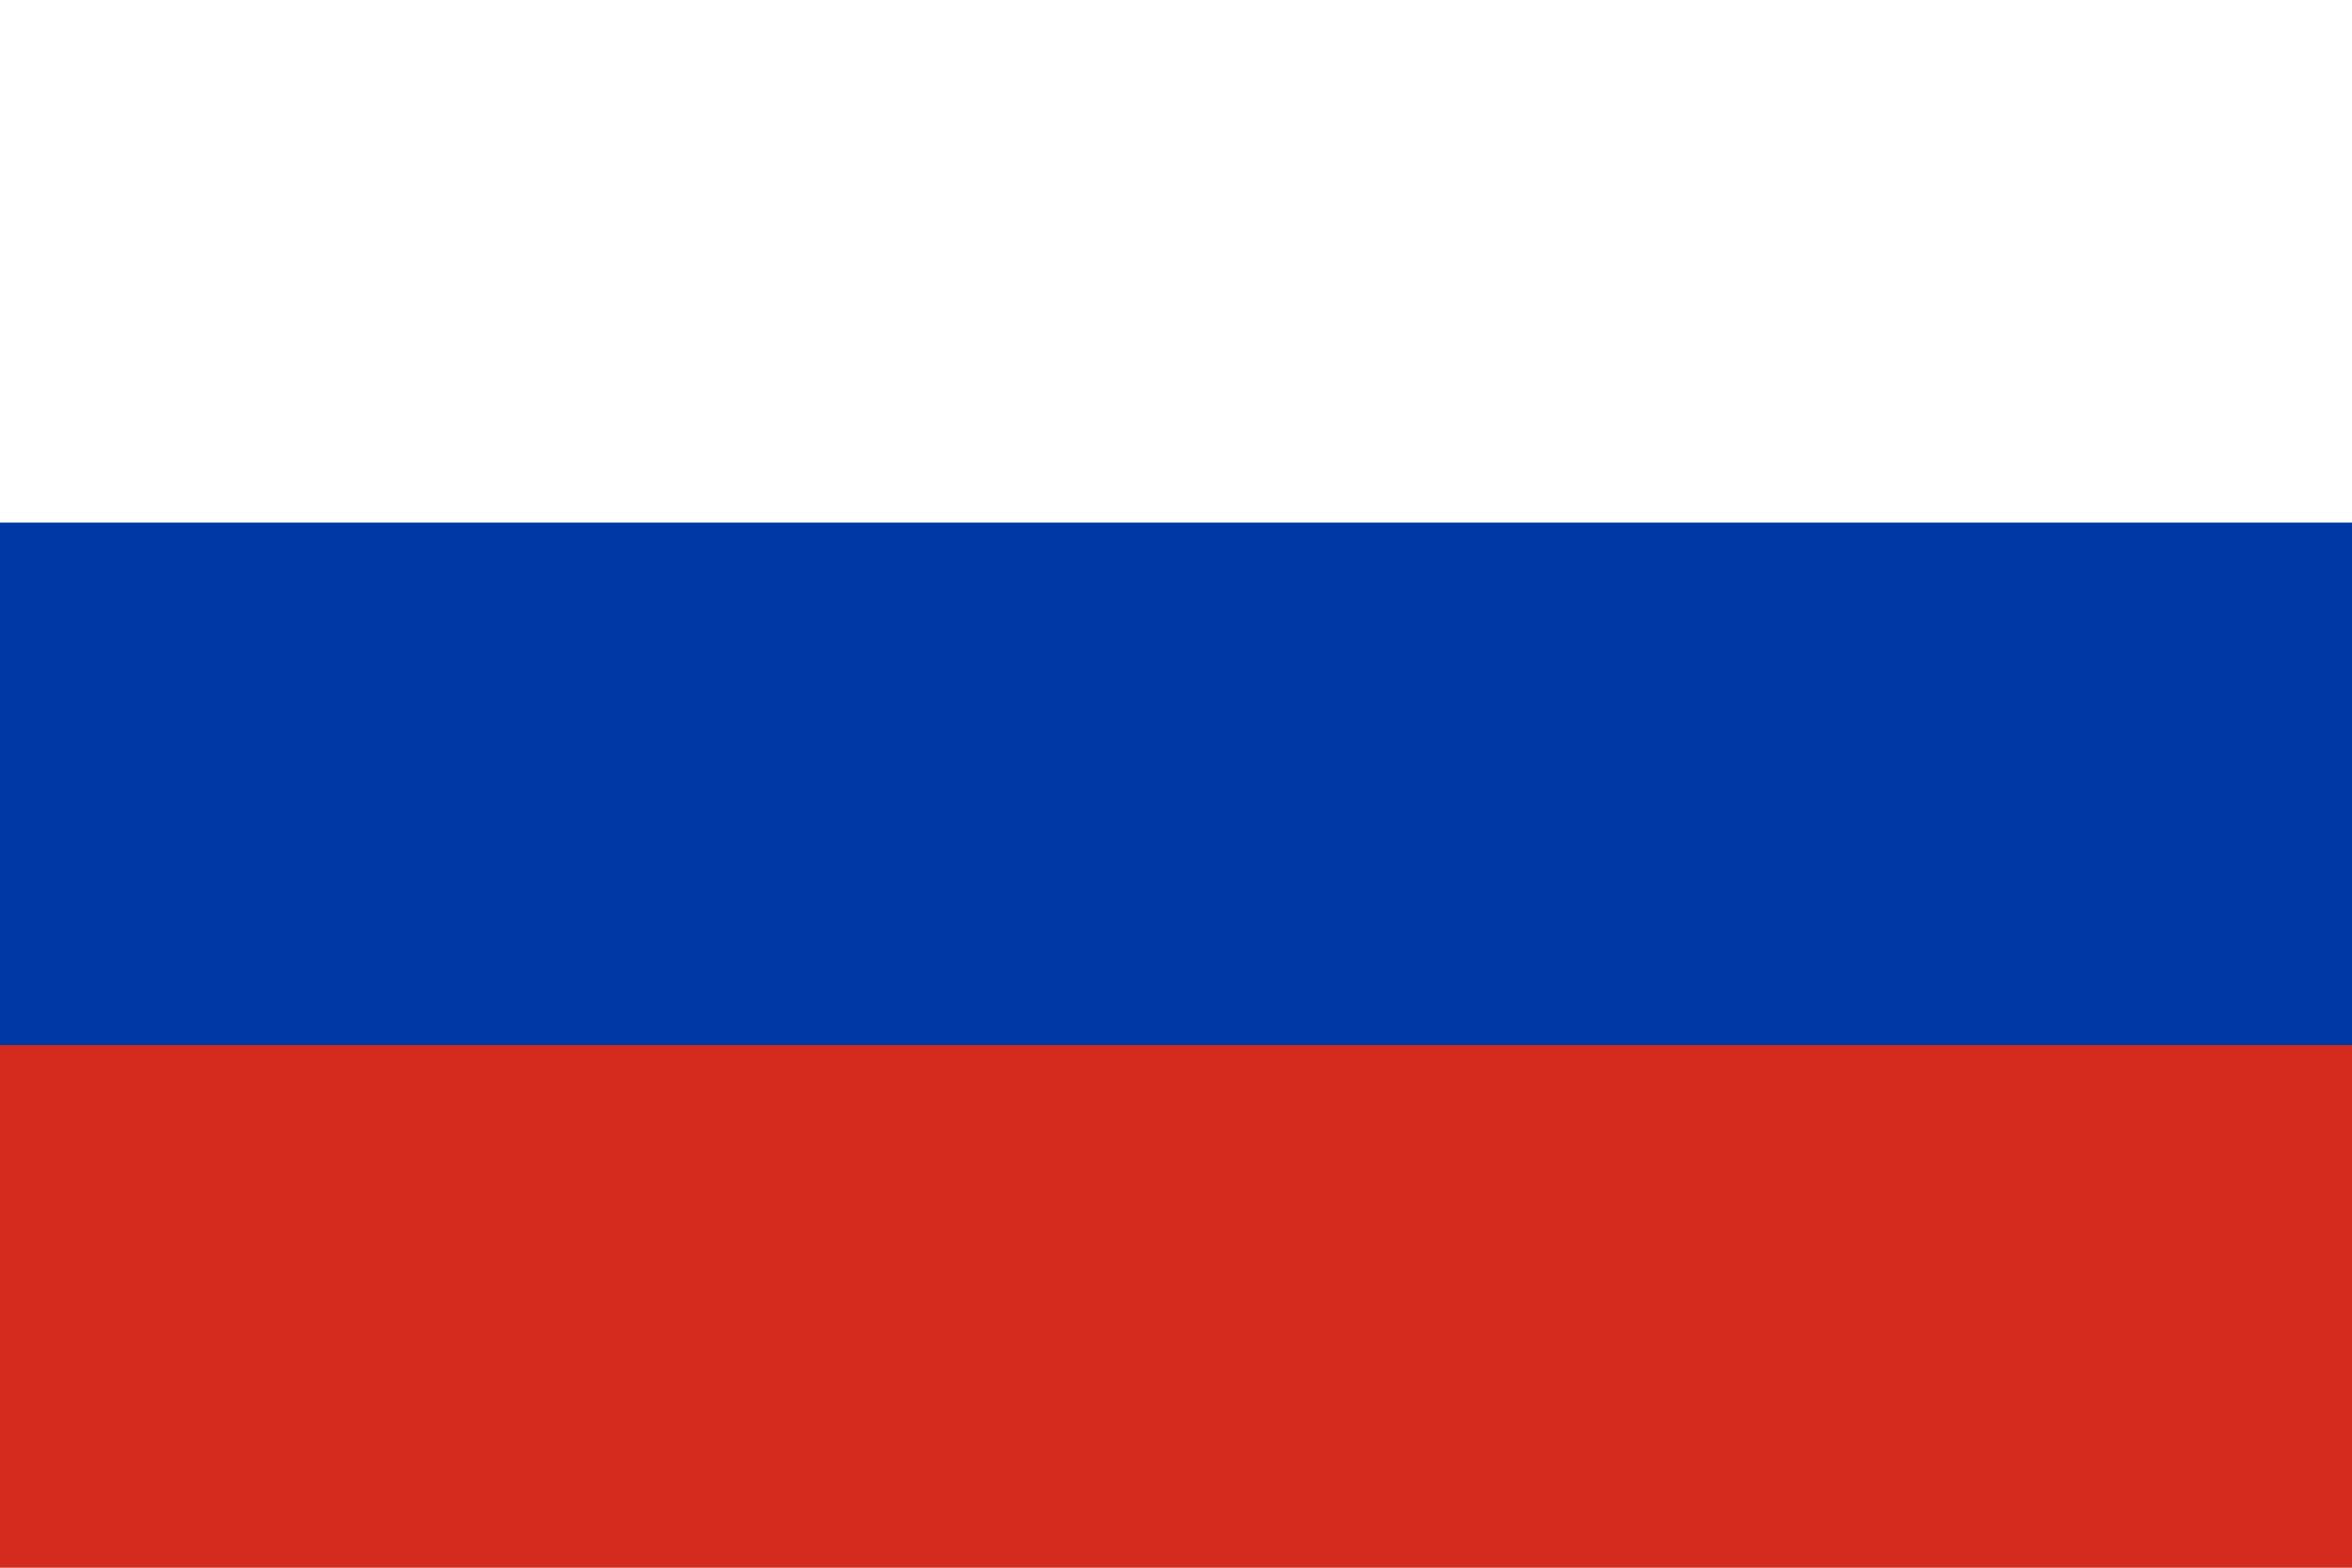
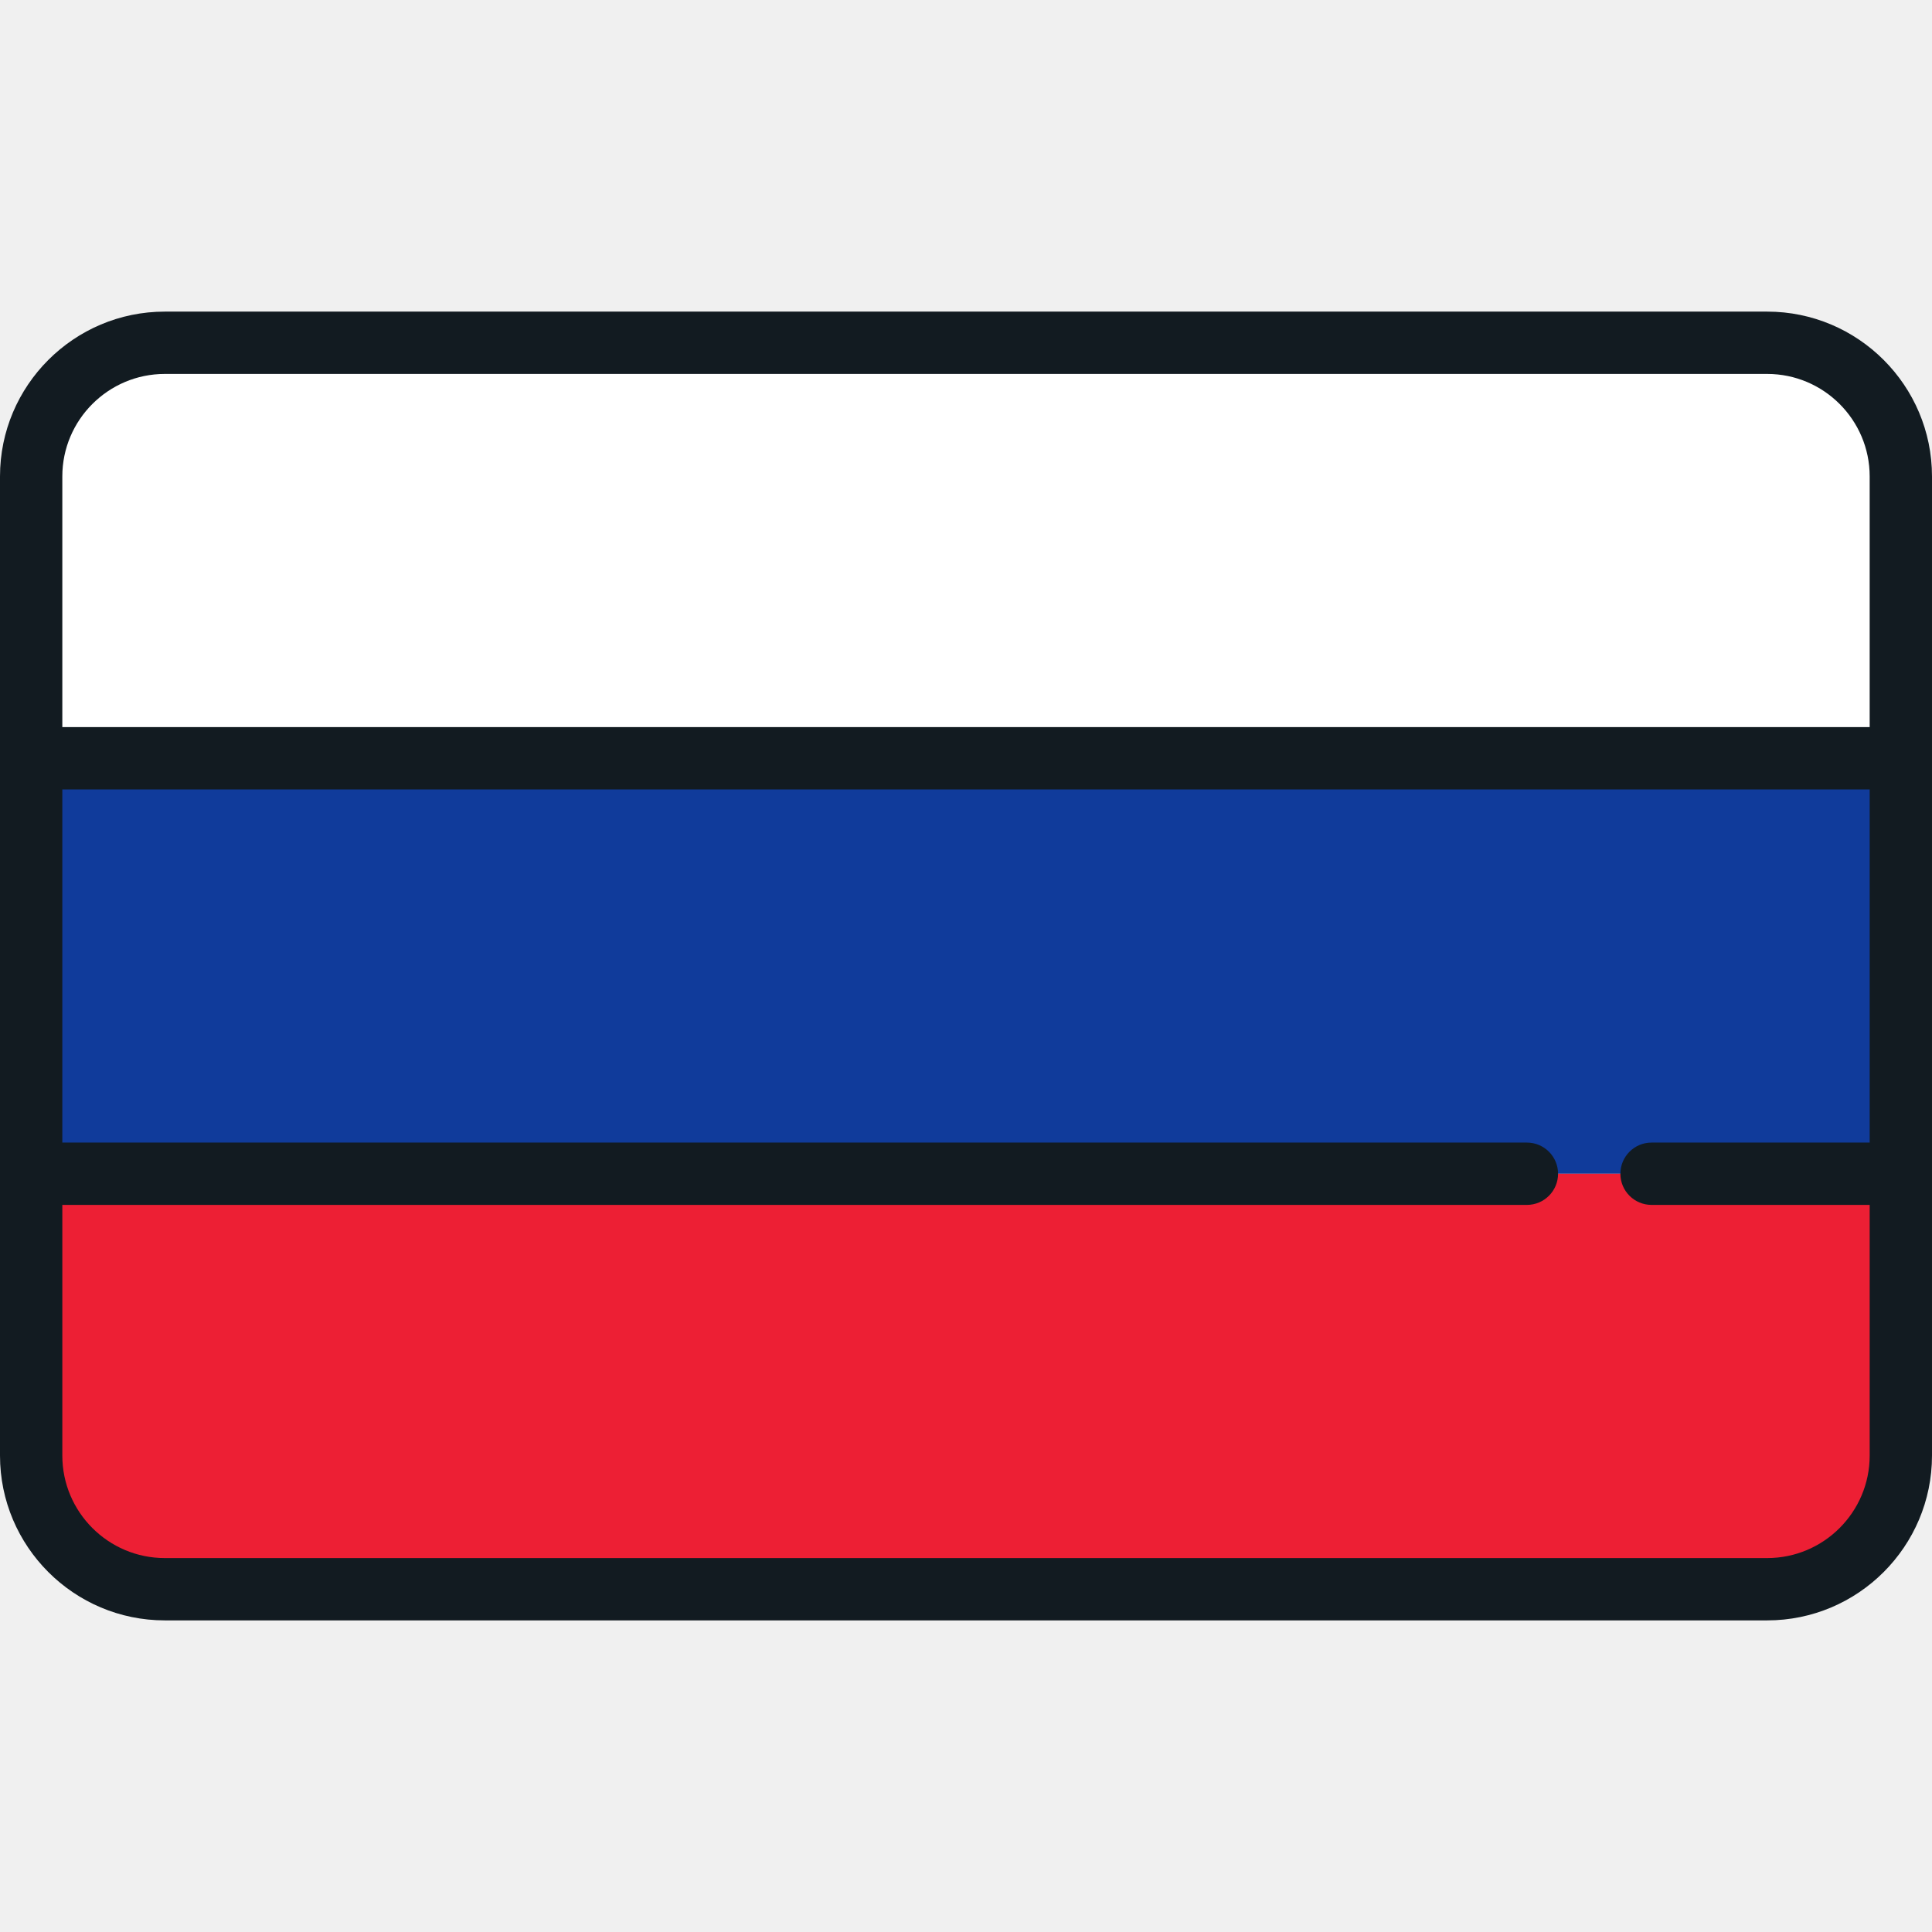
- <svg xmlns="http://www.w3.org/2000/svg" viewBox="0 0 9 6" width="900" height="600">
-   <rect fill="#fff" width="9" height="3" />
-   <rect fill="#d52b1e" y="3" width="9" height="3" />
-   <rect fill="#0039a6" y="2" width="9" height="2" />
+ <svg xmlns="http://www.w3.org/2000/svg" version="1.1" id="Layer_1" x="0px" y="0px" viewBox="0 0 512 512" style="enable-background:new 0 0 512 512;" xml:space="preserve">
+   <rect x="8.258" y="200.946" style="fill:#103B9B;" width="495.484" height="110.108" />
+   <path style="fill:#FFFFFF;" d="M468.324,90.839H43.676c-19.562,0-35.418,15.857-35.418,35.417v74.69h495.484v-74.69  C503.742,106.695,487.885,90.839,468.324,90.839z" />
+   <path style="fill:#ED1F34;" d="M8.258,385.743c0,19.561,15.857,35.418,35.418,35.418h424.648c19.561,0,35.418-15.858,35.418-35.418  v-74.689H8.258V385.743z" />
+   <path style="fill:#121B21;" d="M468.324,82.581H43.676C19.594,82.581,0,102.173,0,126.256v259.487  c0,24.084,19.594,43.676,43.676,43.676h424.647c24.083,0,43.676-19.593,43.676-43.676V126.256  C512,102.173,492.406,82.581,468.324,82.581z M43.676,99.097h424.647c14.977,0,27.16,12.183,27.16,27.159v66.432H16.516v-66.432  C16.516,111.28,28.7,99.097,43.676,99.097z M468.324,412.903H43.676c-14.977,0-27.16-12.183-27.16-27.16v-66.431h388.129  c4.562,0,8.258-3.697,8.258-8.258c0-4.561-3.696-8.258-8.258-8.258H16.516v-93.591h478.968v93.591h-57.806  c-4.562,0-8.258,3.697-8.258,8.258c0,4.561,3.696,8.258,8.258,8.258h57.806v66.431C495.484,400.72,483.3,412.903,468.324,412.903z" />
</svg>
